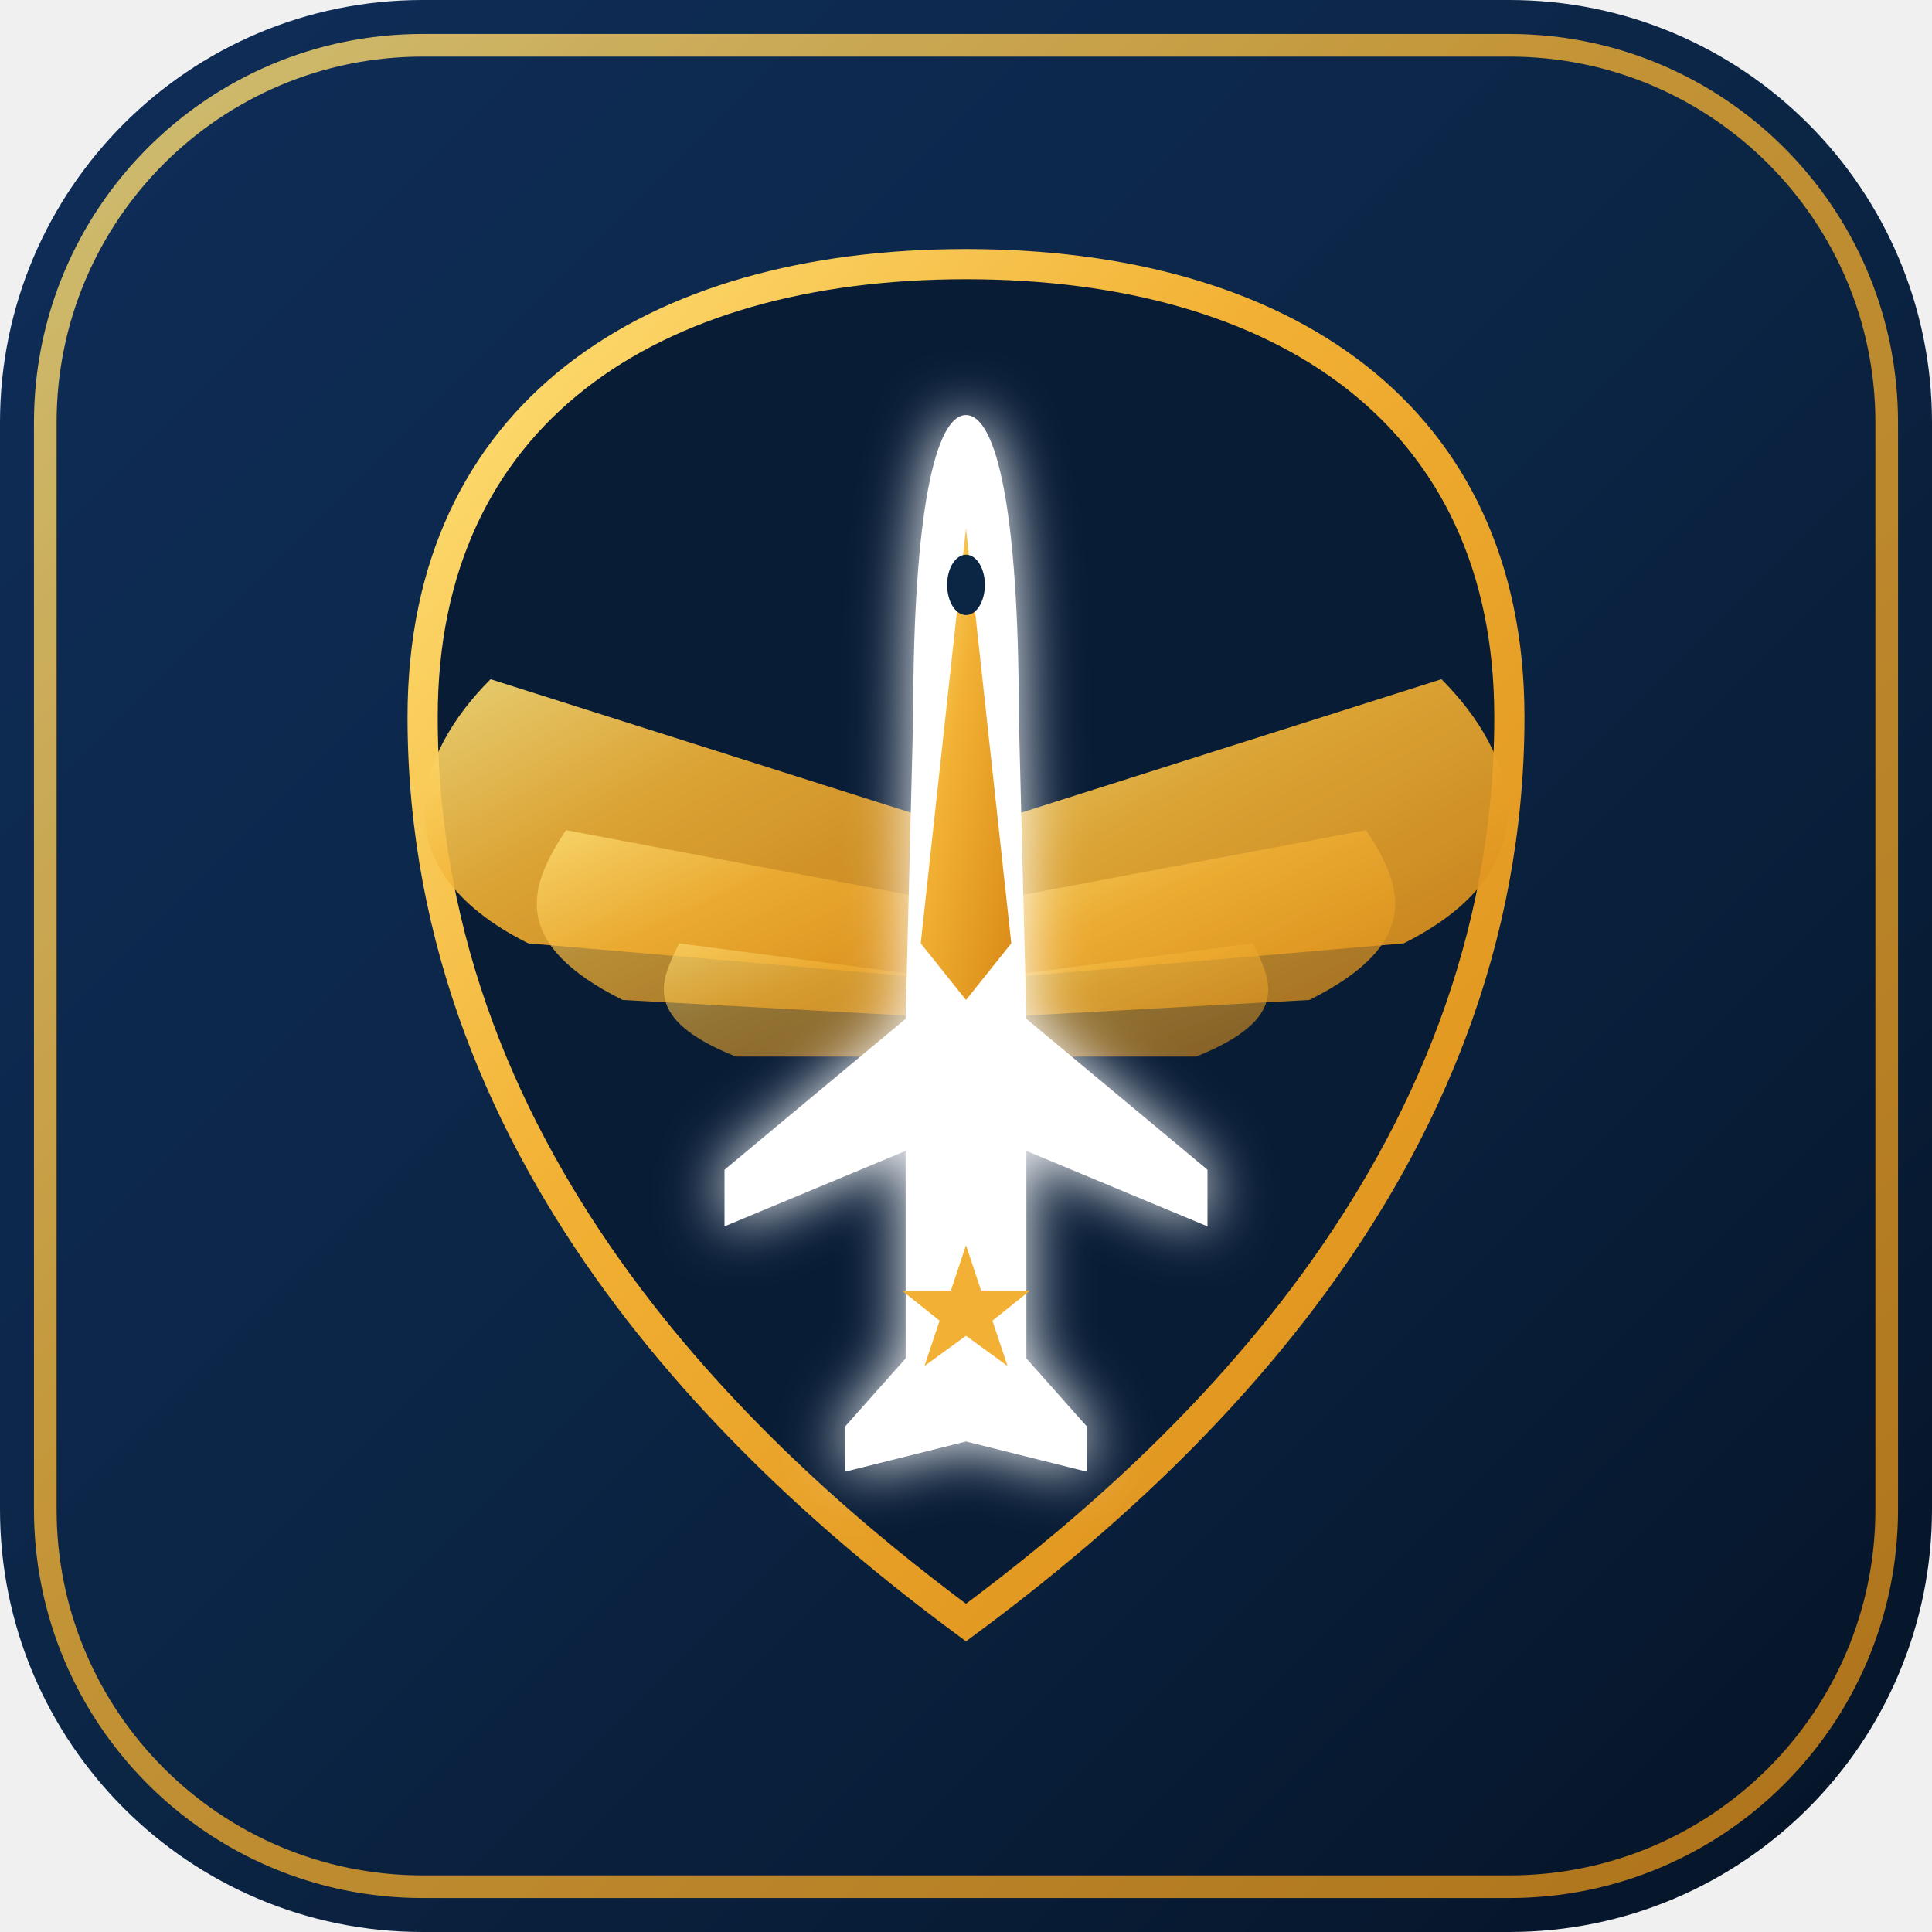
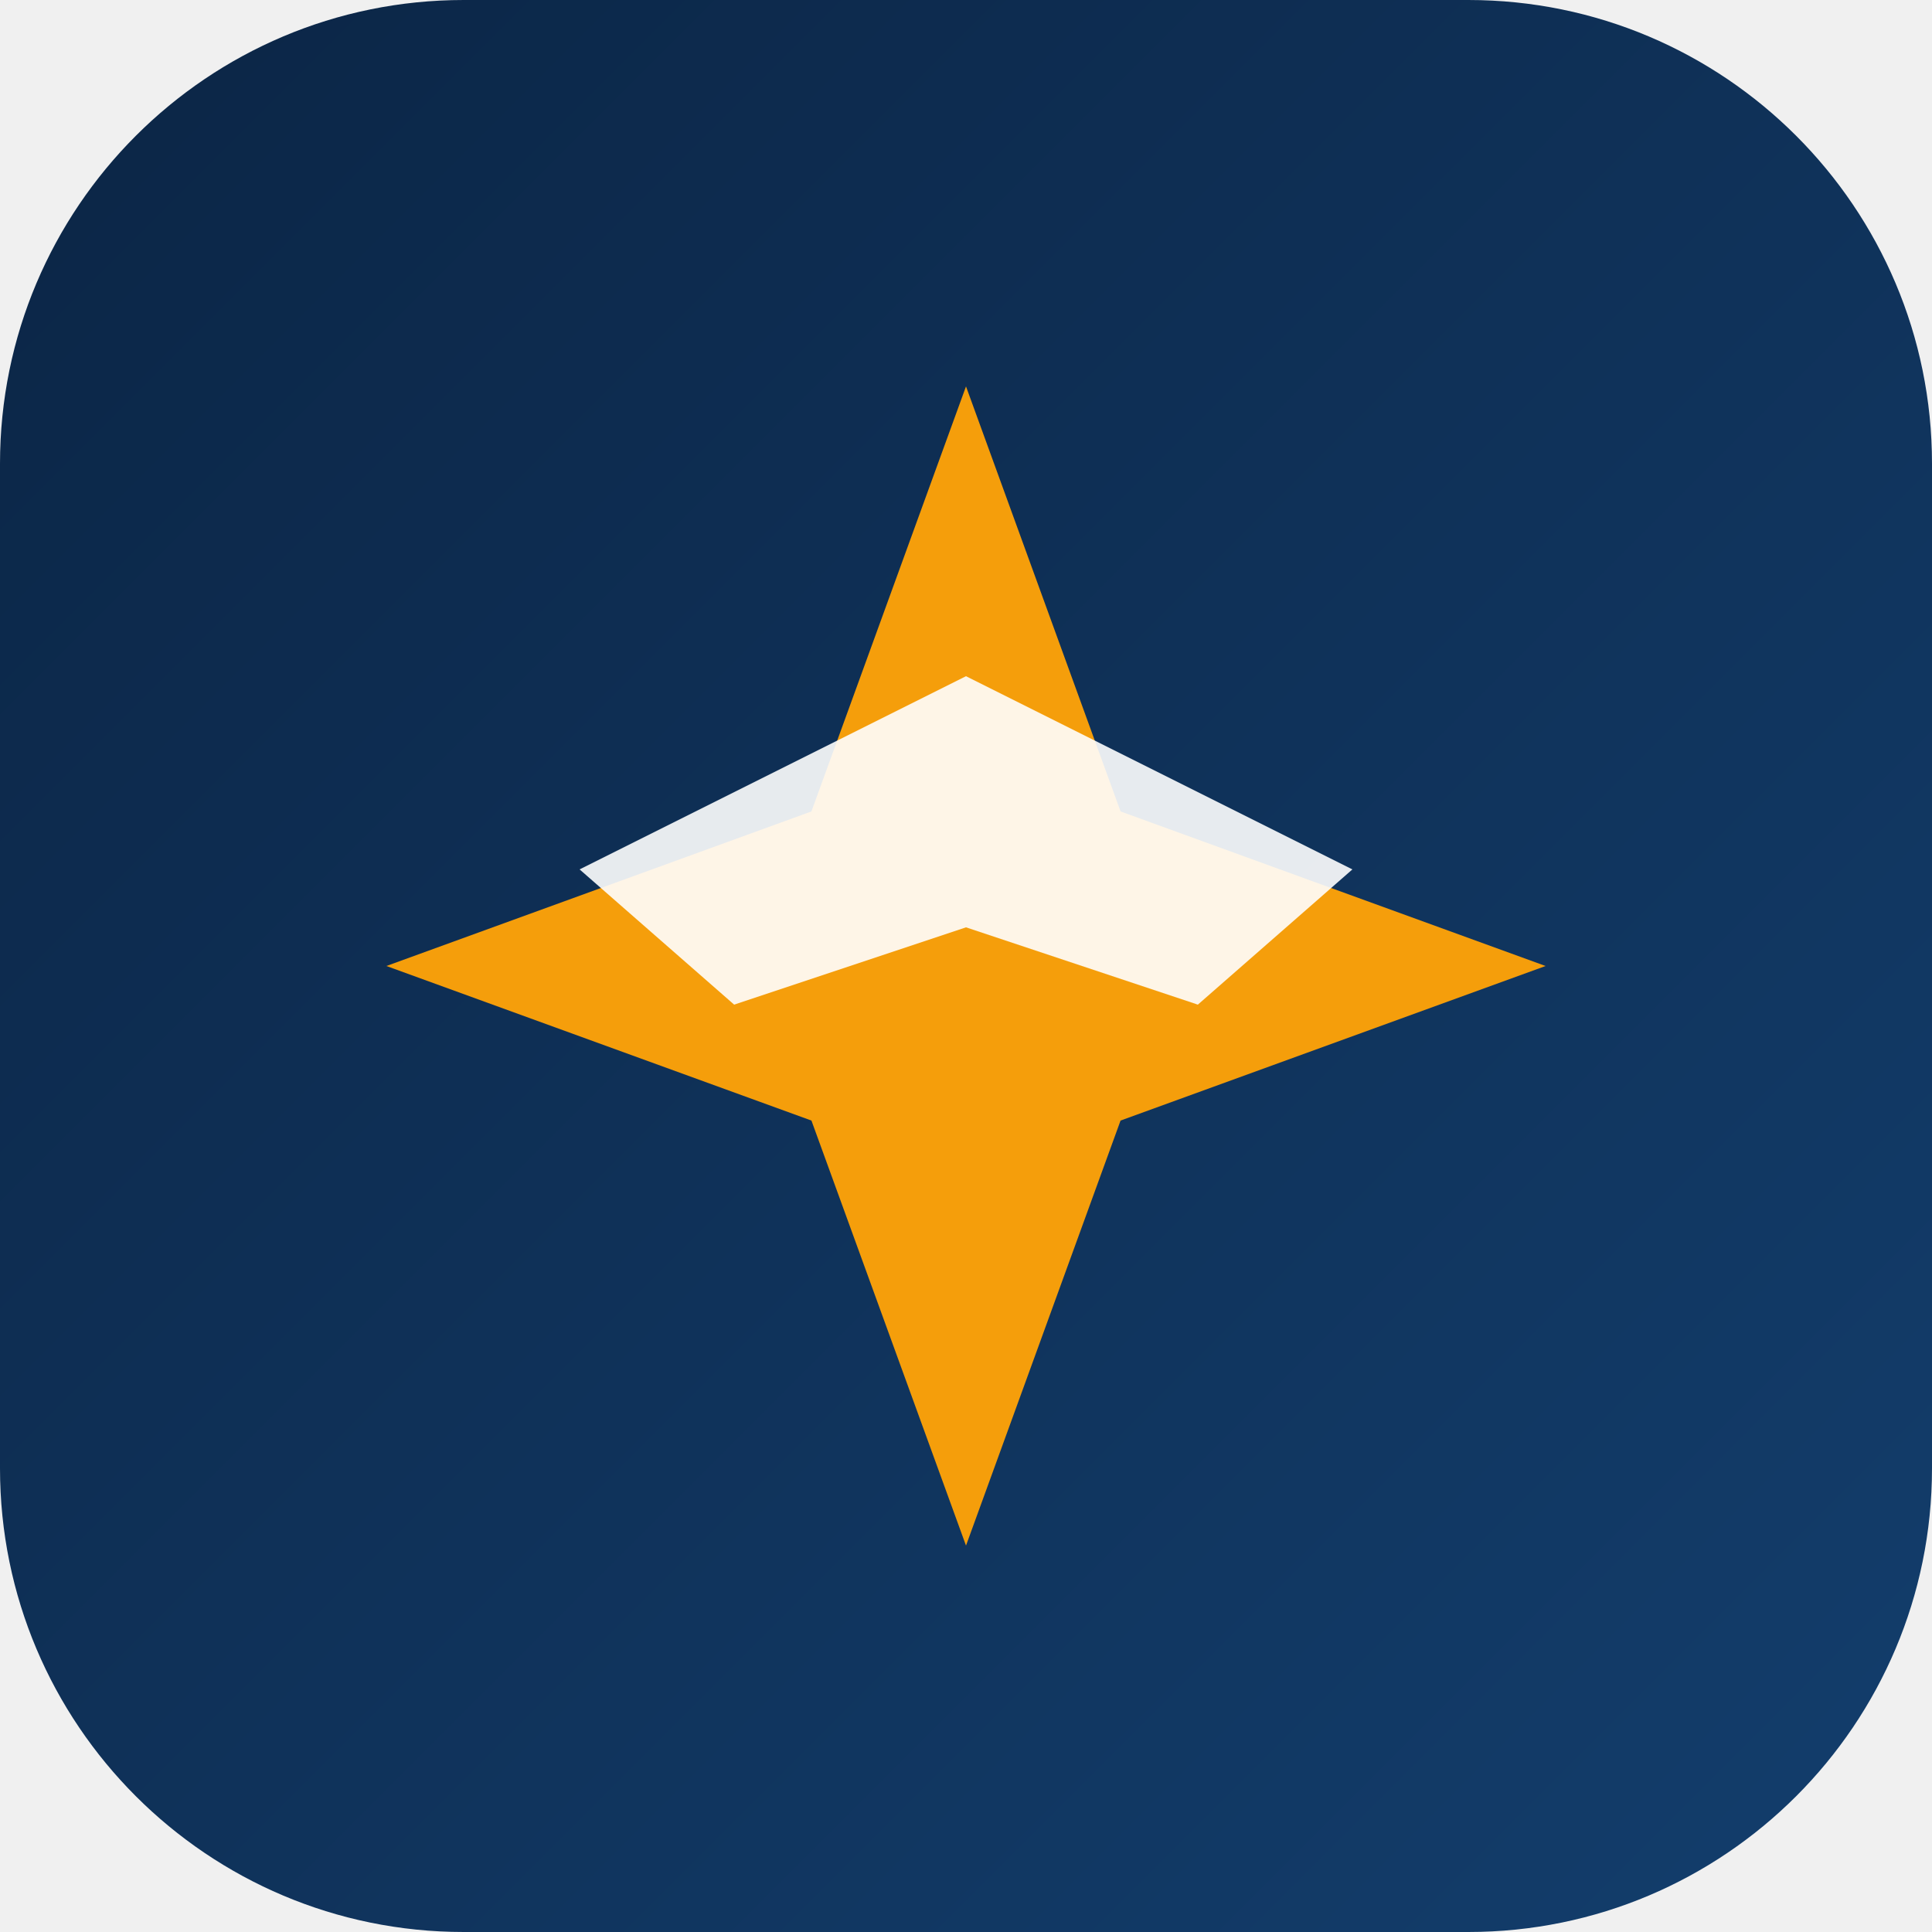
- <svg xmlns="http://www.w3.org/2000/svg" viewBox="0 0 512 512" width="100%" height="100%">
+ <svg xmlns="http://www.w3.org/2000/svg" viewBox="0 0 100 100">
  <defs>
-     <linearGradient id="bgGrad" x1="0%" y1="0%" x2="100%" y2="100%">
-       <stop offset="0%" stop-color="#0F2D59" />
-       <stop offset="50%" stop-color="#0B2545" />
-       <stop offset="100%" stop-color="#051326" />
+     <linearGradient id="skyGrad" x1="0%" y1="0%" x2="100%" y2="100%">
+       <stop offset="0%" stop-color="#0B2545" />
+       <stop offset="100%" stop-color="#133E6D" />
    </linearGradient>
-     <linearGradient id="goldGrad" x1="0%" y1="0%" x2="100%" y2="100%">
-       <stop offset="0%" stop-color="#FFE279" />
-       <stop offset="40%" stop-color="#F2B134" />
-       <stop offset="100%" stop-color="#D98A16" />
-     </linearGradient>
-     <linearGradient id="wingGrad" x1="0%" y1="50%" x2="100%" y2="50%">
-       <stop offset="0%" stop-color="#2E86FF" />
-       <stop offset="100%" stop-color="#60A5FA" />
-     </linearGradient>
-     <filter id="glow" x="-20%" y="-20%" width="140%" height="140%">
-       <feGaussianBlur stdDeviation="8" result="blur" />
-       <feComposite in="SourceGraphic" in2="blur" operator="over" />
-     </filter>
  </defs>
-   <rect width="512" height="512" rx="112" fill="url(#bgGrad)" />
-   <rect x="12" y="12" width="488" height="488" rx="100" fill="none" stroke="url(#goldGrad)" stroke-width="6" opacity="0.8" />
-   <path d="M256 70 C340 70, 400 110, 400 190 C400 310, 310 390, 256 430 C202 390, 112 310, 112 190 C112 110, 172 70, 256 70 Z" fill="#081C36" stroke="url(#goldGrad)" stroke-width="8" />
-   <path d="M256 220 L130 180 C110 200, 100 230, 140 250 L256 260 Z" fill="url(#goldGrad)" opacity="0.9" />
-   <path d="M256 240 L150 220 C140 235, 135 250, 165 265 L256 270 Z" fill="url(#goldGrad)" opacity="0.75" />
-   <path d="M256 260 L180 250 C175 260, 170 270, 195 280 L256 280 Z" fill="url(#goldGrad)" opacity="0.6" />
-   <path d="M256 220 L382 180 C402 200, 412 230, 372 250 L256 260 Z" fill="url(#goldGrad)" opacity="0.9" />
-   <path d="M256 240 L362 220 C372 235, 377 250, 347 265 L256 270 Z" fill="url(#goldGrad)" opacity="0.75" />
-   <path d="M256 260 L332 250 C337 260, 342 270, 317 280 L256 280 Z" fill="url(#goldGrad)" opacity="0.6" />
-   <g transform="translate(0, -10)">
-     <path d="M256 120 C264 120, 270 145, 270 200 L272 280 L320 320 L320 335 L272 315 L272 370 L288 388 L288 400 L256 392 L224 400 L224 388 L240 370 L240 315 L192 335 L192 320 L240 280 L242 200 C242 145, 248 120, 256 120 Z" fill="#FFFFFF" filter="url(#glow)" />
-     <polygon points="256,150 268,260 256,275 244,260" fill="url(#goldGrad)" />
-     <ellipse cx="256" cy="165" rx="5" ry="8" fill="#0B2545" />
-   </g>
-   <polygon points="256,330 260,342 273,342 263,350 267,362 256,354 245,362 249,350 239,342 252,342" fill="#F2B134" />
+   <rect width="100" height="100" rx="24" fill="url(#skyGrad)" />
+   <path d="M50 20 L58 42 L80 50 L58 58 L50 80 L42 58 L20 50 L42 42 Z" fill="#F59E0B" />
+   <path d="M30 45 L50 35 L70 45 L62 52 L50 48 L38 52 Z" fill="#FFFFFF" opacity="0.9" />
</svg>
